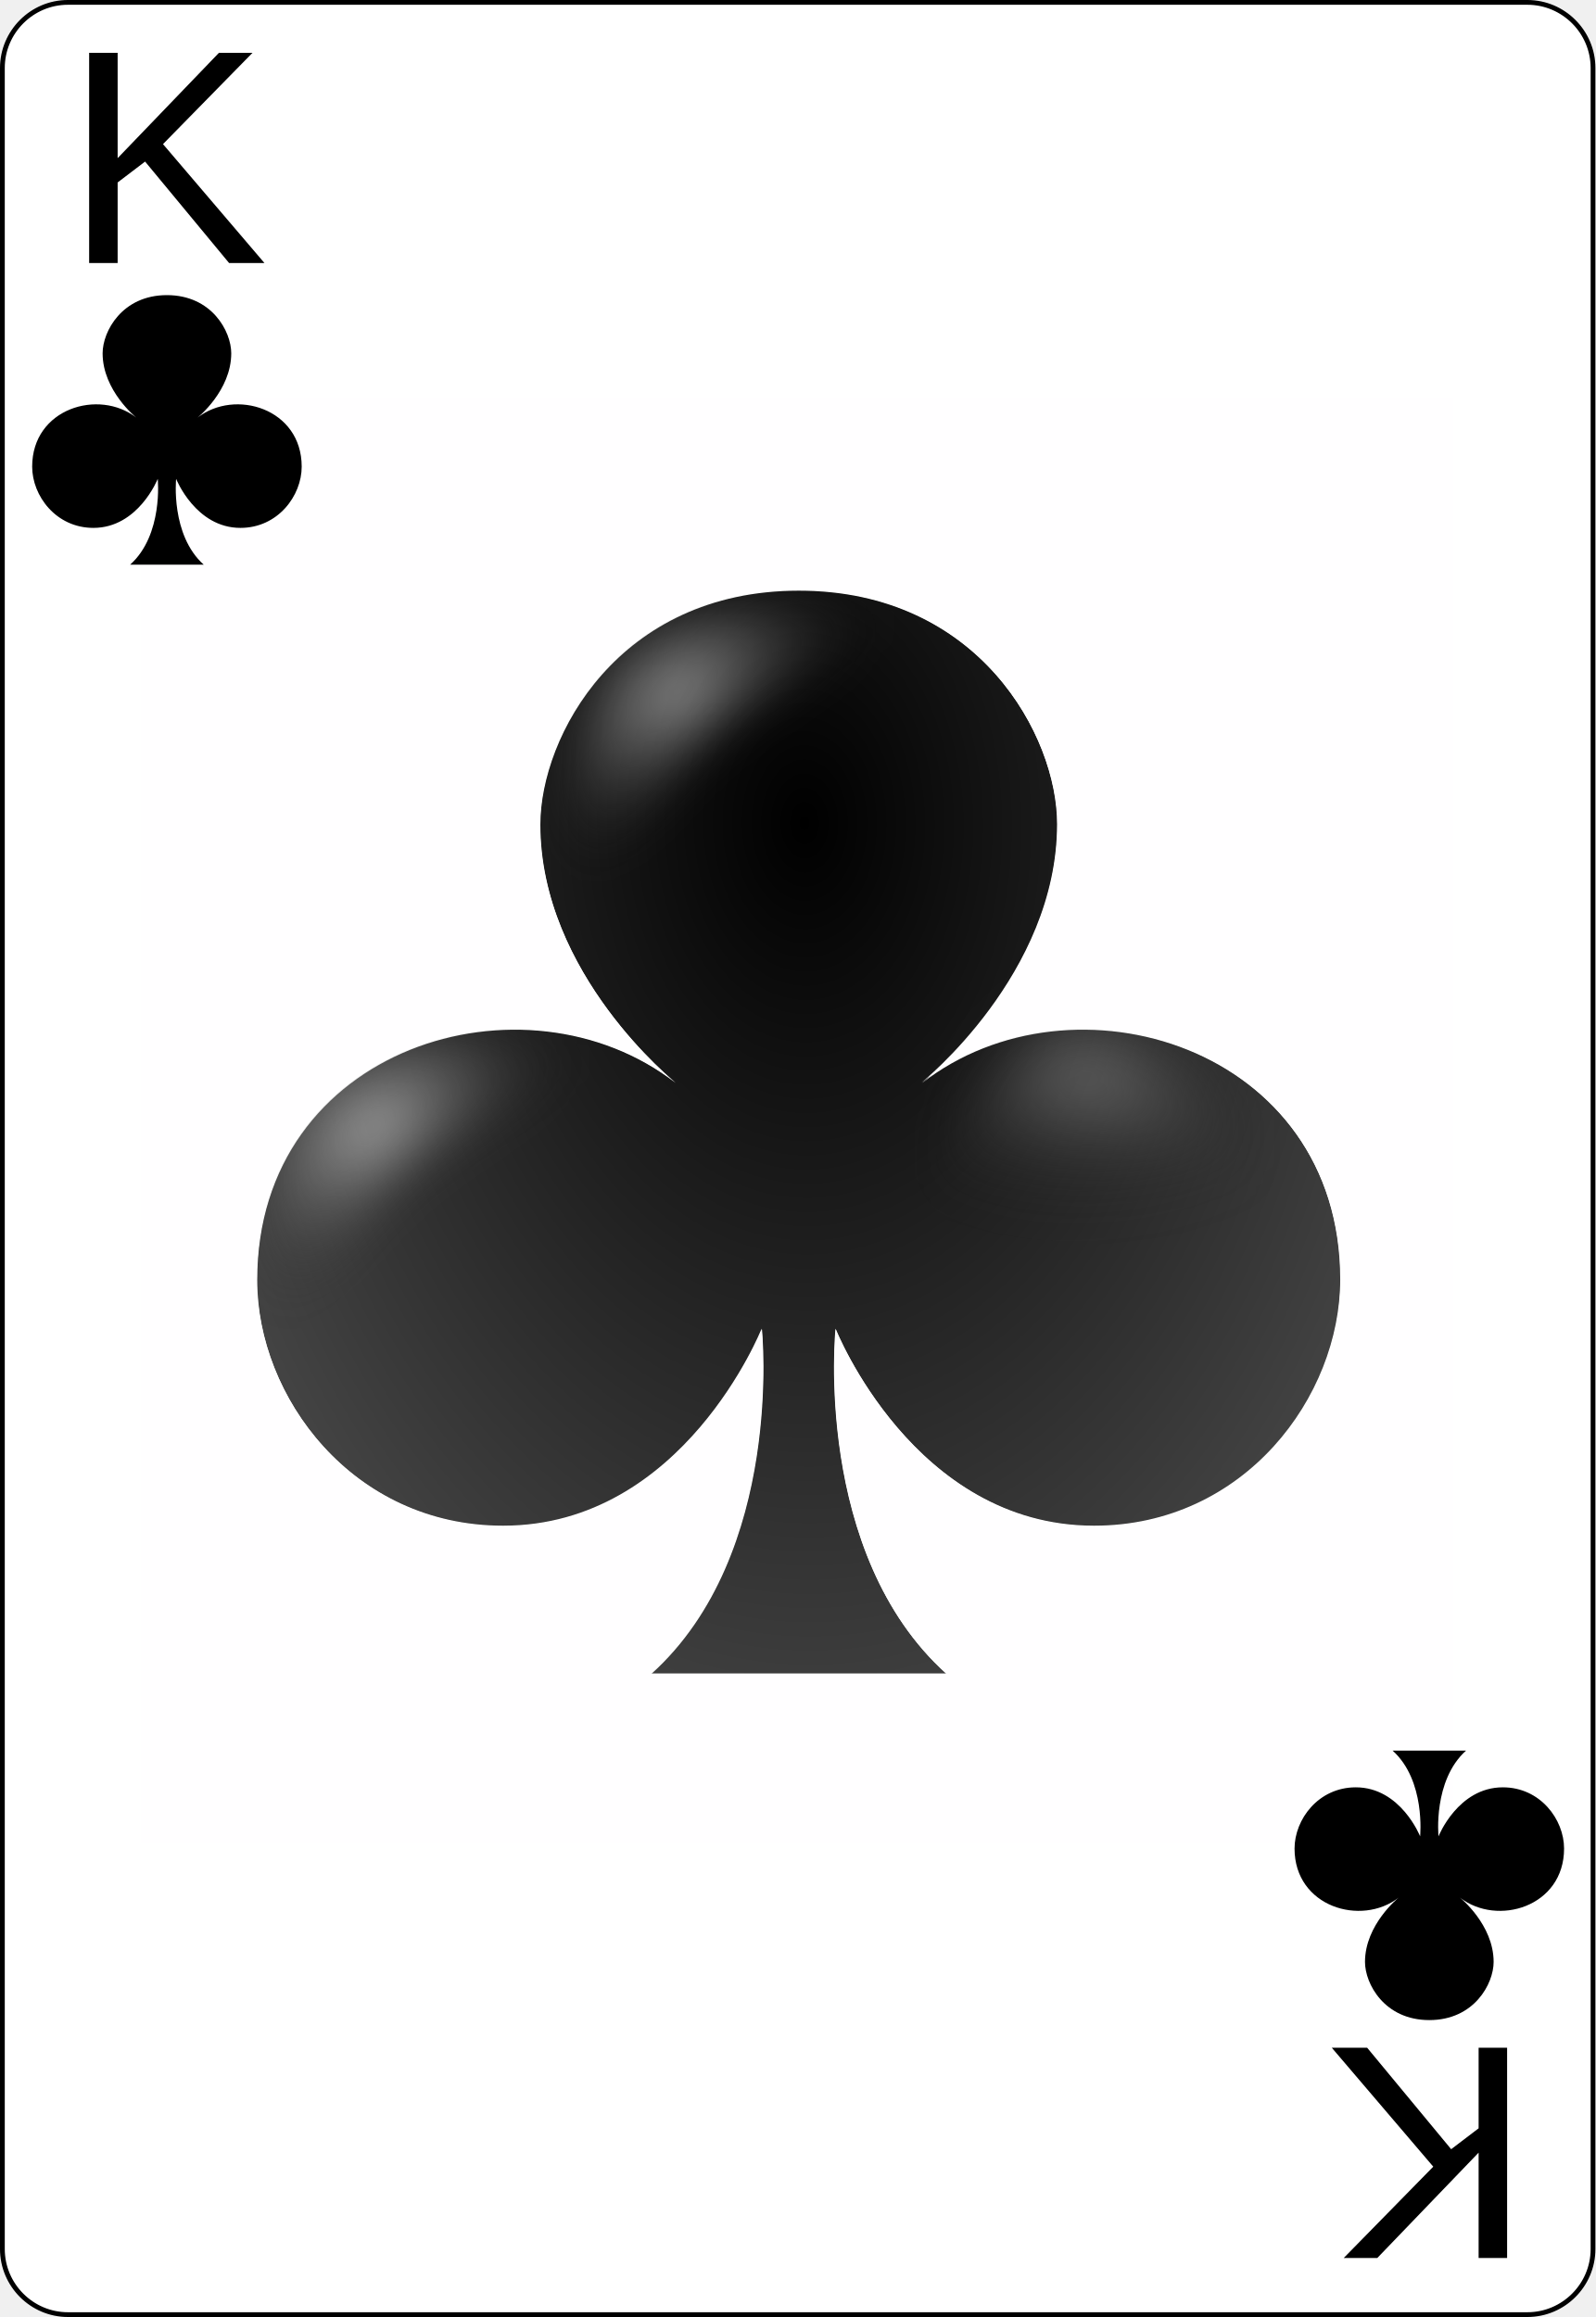
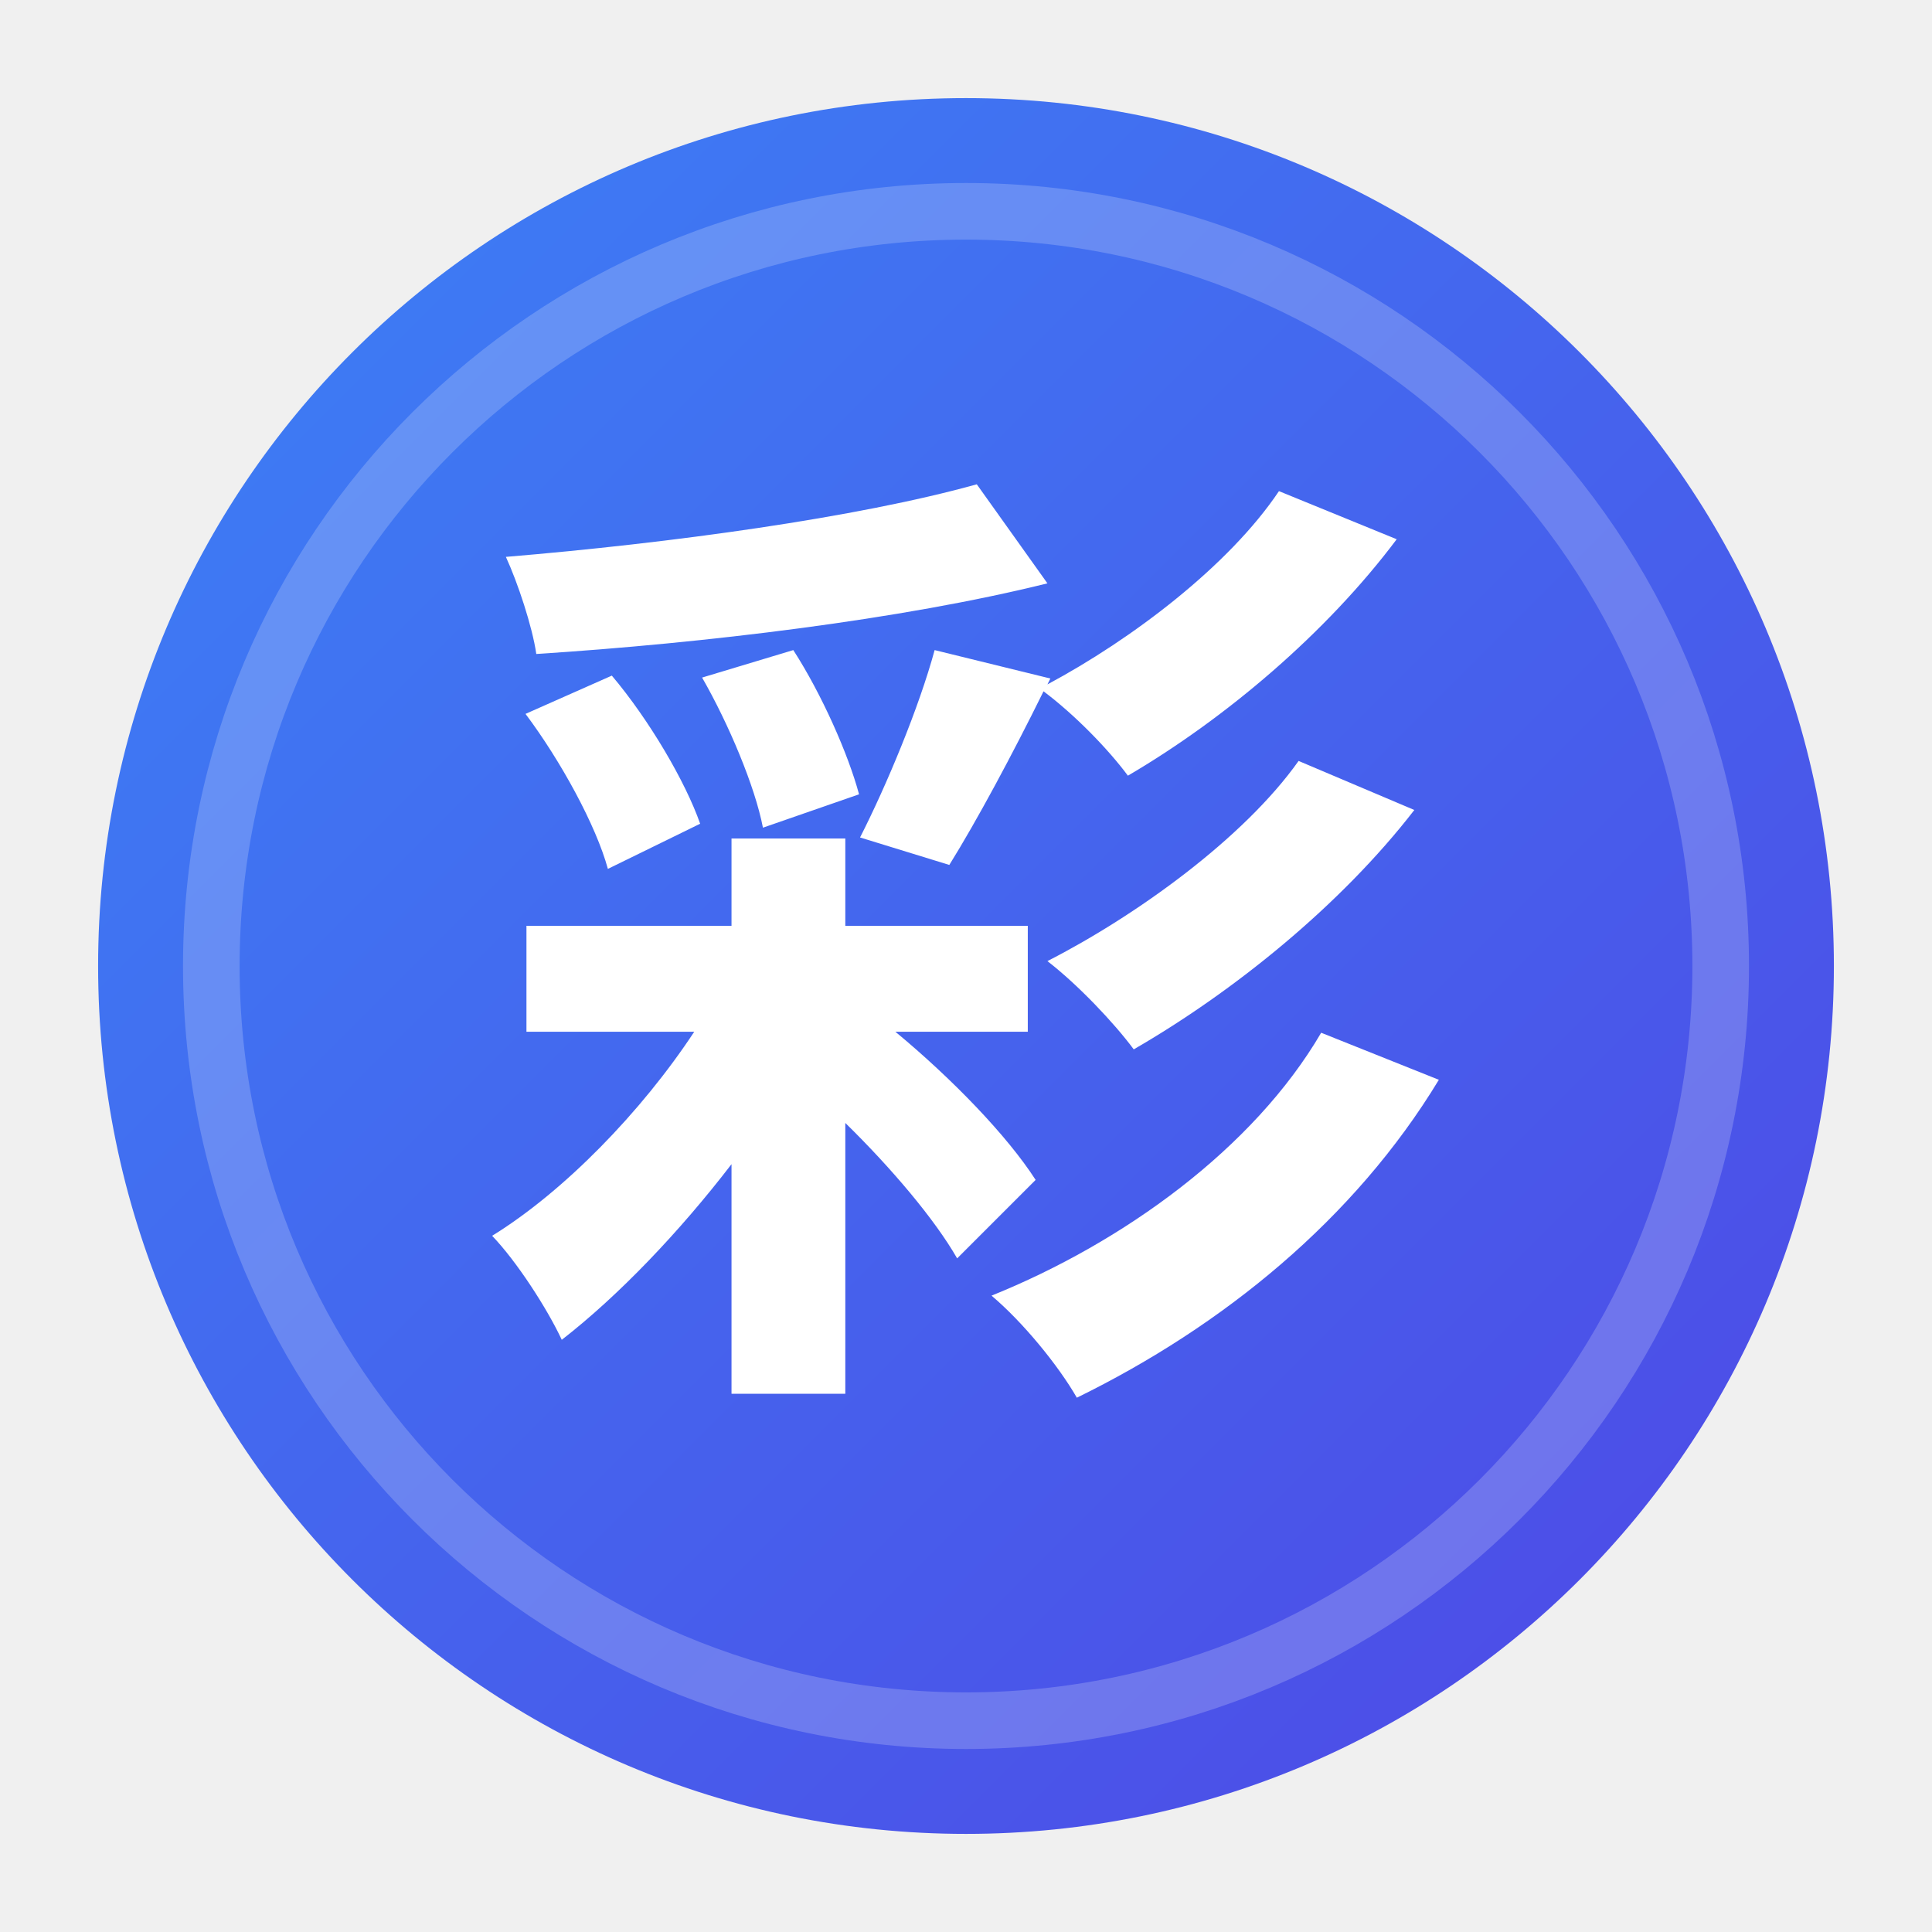
- <svg xmlns="http://www.w3.org/2000/svg" xmlns:xlink="http://www.w3.org/1999/xlink" width="167.087pt" height="242.667pt" viewBox="0 0 167.087 242.667" xml:space="preserve" id="svg2" version="1.1">
-   <defs id="defs41">
-     <radialGradient xlink:href="#linearGradient2984" id="radialGradient3760" cx="48.231" cy="18.138" fx="48.231" fy="18.138" r="9.5" gradientUnits="userSpaceOnUse" gradientTransform="matrix(-1.560526,0.01828294,-0.02684055,-2.290953,123.9838,58.80911)" />
-     <linearGradient id="linearGradient2984">
-       <stop style="stop-color:#000000;stop-opacity:1;" offset="0" id="stop2986" />
-       <stop style="stop-color:#000000;stop-opacity:0.656;" offset="1" id="stop2988" />
+ <svg xmlns="http://www.w3.org/2000/svg" width="512" height="512" viewBox="0 0 512 512" version="1.1">
+   <defs>
+     <linearGradient id="grad" x1="0%" y1="0%" x2="100%" y2="100%">
+       <stop offset="0%" stop-color="#3b82f6" />
+       <stop offset="100%" stop-color="#4f46e5" />
    </linearGradient>
-     <radialGradient xlink:href="#linearGradient3784" id="radialGradient3792" cx="171.487" cy="511.223" fx="171.487" fy="511.223" r="81.903" gradientTransform="matrix(1.152989,-0.6739155,0.3948202,0.6754904,-233.6326,270.4008)" gradientUnits="userSpaceOnUse" />
-     <linearGradient id="linearGradient3784">
-       <stop style="stop-color:#ffffff;stop-opacity:0.534;" offset="0" id="stop3786" />
-       <stop style="stop-color:#000000;stop-opacity:0;" offset="1" id="stop3788" />
-     </linearGradient>
-     <filter color-interpolation-filters="sRGB" id="filter3834" x="-0.139" width="1.279" y="-0.162" height="1.325">
-       <feGaussianBlur stdDeviation="9.511" id="feGaussianBlur3836" />
-     </filter>
-     <radialGradient r="81.903" fy="511.223" fx="171.487" cy="511.223" cx="171.487" gradientTransform="matrix(1.152989,-0.6739155,0.3948202,0.6754904,-233.6326,270.4008)" gradientUnits="userSpaceOnUse" id="radialGradient3855" xlink:href="#linearGradient3784-4" />
-     <linearGradient id="linearGradient3784-4">
-       <stop style="stop-color:#ffffff;stop-opacity:0.519;" offset="0" id="stop3786-8" />
-       <stop style="stop-color:#000000;stop-opacity:0;" offset="1" id="stop3788-6" />
-     </linearGradient>
-     <filter color-interpolation-filters="sRGB" id="filter3834-6" x="-0.139" width="1.279" y="-0.162" height="1.325">
-       <feGaussianBlur stdDeviation="9.511" id="feGaussianBlur3836-6" />
-     </filter>
-     <radialGradient r="81.903" fy="461.841" fx="181.694" cy="461.841" cx="181.694" gradientTransform="matrix(1.152989,-0.6739155,0.3948202,0.6754904,-233.6326,270.4008)" gradientUnits="userSpaceOnUse" id="radialGradient3916" xlink:href="#linearGradient3784-3" />
-     <linearGradient id="linearGradient3784-3">
-       <stop style="stop-color:#ffffff;stop-opacity:0.702;" offset="0" id="stop3786-86" />
-       <stop style="stop-color:#000000;stop-opacity:0;" offset="1" id="stop3788-2" />
-     </linearGradient>
-     <filter color-interpolation-filters="sRGB" id="filter3834-7" x="-0.139" width="1.279" y="-0.162" height="1.325">
-       <feGaussianBlur stdDeviation="9.511" id="feGaussianBlur3836-0" />
-     </filter>
  </defs>
-   <g id="Layer_x0020_1" style="fill-rule:nonzero;clip-rule:nonzero;stroke:#000000;stroke-miterlimit:4;">
-     <path style="fill:#FFFFFF;stroke-width:0.5;" d="M166.837,235.548c0,3.777-3.087,6.869-6.871,6.869H7.111c-3.775,0-6.861-3.092-6.861-6.869V7.12C0.25,3.343,3.336,0.25,7.111,0.25h152.855    c3.784,0,6.871,3.093,6.871,6.87v228.428z" id="path5" />
-     <g style="stroke:none;" id="g7">
-       <g id="g9">
- 				
- 			</g>
-     </g>
-     <g id="g15">
- 			
- 		</g>
-     <g id="g19">
- 			
- 		</g>
-     <g style="stroke:none;" id="g23">
-       <g id="g25">
- 				
- 			</g>
-     </g>
-     <g style="stroke:none;" id="g31">
-       <g id="g33">
- 				
- 			</g>
-     </g>
-   </g>
-   <text xml:space="preserve" style="font-size:32px;font-style:normal;font-weight:normal;line-height:125%;letter-spacing:0px;word-spacing:0px;fill:#000000;fill-opacity:1;stroke:none;font-family:Bitstream Vera Sans" x="6.711" y="27.548" id="text3788">
-     <tspan id="tspan3790" x="6.711" y="27.548" style="font-style:normal;font-variant:normal;font-weight:normal;font-stretch:normal;font-family:Arial;-inkscape-font-specification:Arial">K</tspan>
-   </text>
-   <g transform="matrix(0.206146,0,0,0.206146,8.870546,16.51276)" id="g3804">
-     <g id="layer1-1" transform="matrix(28.96992,0,0,28.96992,-1031.537,-187.3767)">
-       <path style="fill:url(#radialGradient3760);fill-opacity:1" d="m 50.291,22.698 c 0,0 2.375,-1.9 2.375,-4.534 0,-1.542 -1.369,-4.102 -4.534,-4.102 -3.165,0 -4.534,2.561 -4.534,4.102 0,2.634 2.375,4.534 2.375,4.534 -2.638,-2.055 -7.341,-0.652 -7.341,3.455 0,2.056 1.68,4.318 4.318,4.318 3.165,0 4.534,-3.455 4.534,-3.455 0,0 0.402,3.938 -1.943,6.046 h 5.182 c -2.345,-2.107 -1.943,-6.046 -1.943,-6.046 0,0 1.369,3.455 4.534,3.455 2.639,0 4.318,-2.263 4.318,-4.318 0,-4.107 -4.703,-5.51 -7.341,-3.455 z" id="cl" />
-     </g>
-     <path transform="matrix(1.109126,0,0,1.207169,-37.34915,-111.3423)" id="path3762" d="m 117.301,604.266 c 0,0 -8.068,-94.95 22.857,-122.857 34.761,-31.369 140,-11.429 140,-11.429 0,0 -71.54,24.838 -100,48.571 -27.21,22.692 -62.857,85.714 -62.857,85.714 z" style="fill:url(#radialGradient3792);fill-opacity:1;stroke:none;filter:url(#filter3834)" />
-     <path transform="matrix(1.109126,0,0,1.207169,117.2523,-332.2654)" id="path3762-6" d="m 117.301,604.266 c 0,0 -8.068,-94.95 22.857,-122.857 34.761,-31.369 140,-11.429 140,-11.429 0,0 -71.54,24.838 -100,48.571 -27.21,22.692 -62.857,85.714 -62.857,85.714 z" style="fill:url(#radialGradient3855);fill-opacity:1;stroke:none;filter:url(#filter3834-6)" />
-     <path transform="matrix(1.142038,0.7029084,-0.8418848,1.367838,729.3719,-305.0747)" id="path3762-7" d="m 117.301,604.266 c 0,0 -8.068,-94.95 22.857,-122.857 34.761,-31.369 140,-11.429 140,-11.429 0,0 -71.54,24.838 -100,48.571 -27.21,22.692 -62.857,85.714 -62.857,85.714 z" style="fill:url(#radialGradient3916);fill-opacity:1;stroke:none;filter:url(#filter3834-7)" />
-     <path id="rect3015" d="m 28.356,122.025 0,734.281 667.156,0 0,-734.281 -667.156,0 z m 334.281,97.625 c 91.69,0 131.375,74.172 131.375,118.844 0,76.307 -68.812,131.344 -68.812,131.344 76.423,-59.533 212.656,-18.886 212.656,100.094 0,59.533 -48.642,125.094 -125.094,125.094 -91.69,0 -131.344,-100.094 -131.344,-100.094 0,0 -11.653,114.117 56.281,175.156 l -150.125,0 c 67.934,-61.069 56.312,-175.156 56.312,-175.156 0,0 -39.654,100.094 -131.344,100.094 -76.423,0 -125.094,-65.532 -125.094,-125.094 0,-118.979 136.234,-159.627 212.656,-100.094 0,0 -68.812,-55.037 -68.812,-131.344 0,-44.643 39.654,-118.844 131.344,-118.844 z" style="fill:#fffeff;fill-opacity:1;fill-rule:nonzero;stroke:none" />
-   </g>
-   <g transform="matrix(1.485651,0,0,1.485651,-54.02466,10.01807)" id="layer1-1-4">
-     <path id="cl-9" d="m 50.291,22.698 c 0,0 2.375,-1.9 2.375,-4.534 0,-1.542 -1.369,-4.102 -4.534,-4.102 -3.165,0 -4.534,2.561 -4.534,4.102 0,2.634 2.375,4.534 2.375,4.534 -2.638,-2.055 -7.341,-0.652 -7.341,3.455 0,2.056 1.68,4.318 4.318,4.318 3.165,0 4.534,-3.455 4.534,-3.455 0,0 0.402,3.938 -1.943,6.046 h 5.182 c -2.345,-2.107 -1.943,-6.046 -1.943,-6.046 0,0 1.369,3.455 4.534,3.455 2.639,0 4.318,-2.263 4.318,-4.318 0,-4.107 -4.703,-5.51 -7.341,-3.455 z" style="fill:#000000" />
-   </g>
-   <text xml:space="preserve" style="font-size:32px;font-style:normal;font-weight:normal;line-height:125%;letter-spacing:0px;word-spacing:0px;fill:#000000;fill-opacity:1;stroke:none;font-family:Bitstream Vera Sans" x="-160.464" y="-214.467" id="text3788-8" transform="scale(-1,-1)">
-     <tspan id="tspan3790-7" x="-160.464" y="-214.467" style="font-style:normal;font-variant:normal;font-weight:normal;font-stretch:normal;font-family:Arial;-inkscape-font-specification:Arial">K</tspan>
-   </text>
-   <g transform="matrix(-1.485651,0,0,-1.485651,221.1992,232.4618)" id="layer1-1-4-1">
-     <path id="cl-9-7" d="m 50.291,22.698 c 0,0 2.375,-1.9 2.375,-4.534 0,-1.542 -1.369,-4.102 -4.534,-4.102 -3.165,0 -4.534,2.561 -4.534,4.102 0,2.634 2.375,4.534 2.375,4.534 -2.638,-2.055 -7.341,-0.652 -7.341,3.455 0,2.056 1.68,4.318 4.318,4.318 3.165,0 4.534,-3.455 4.534,-3.455 0,0 0.402,3.938 -1.943,6.046 h 5.182 c -2.345,-2.107 -1.943,-6.046 -1.943,-6.046 0,0 1.369,3.455 4.534,3.455 2.639,0 4.318,-2.263 4.318,-4.318 0,-4.107 -4.703,-5.51 -7.341,-3.455 z" style="fill:#000000" />
-   </g>
+   <circle cx="256" cy="256" r="230" fill="url(#grad)" />
+   <circle cx="256" cy="256" r="200" fill="none" stroke="white" stroke-width="15" opacity="0.2" />
+   <text x="50%" y="50%" text-anchor="middle" dy=".35em" font-size="260" font-family="Arial, Helvetica, sans-serif" font-weight="bold" fill="white" style="text-shadow: 2px 2px 4px rgba(0,0,0,0.2);">彩</text>
</svg>
